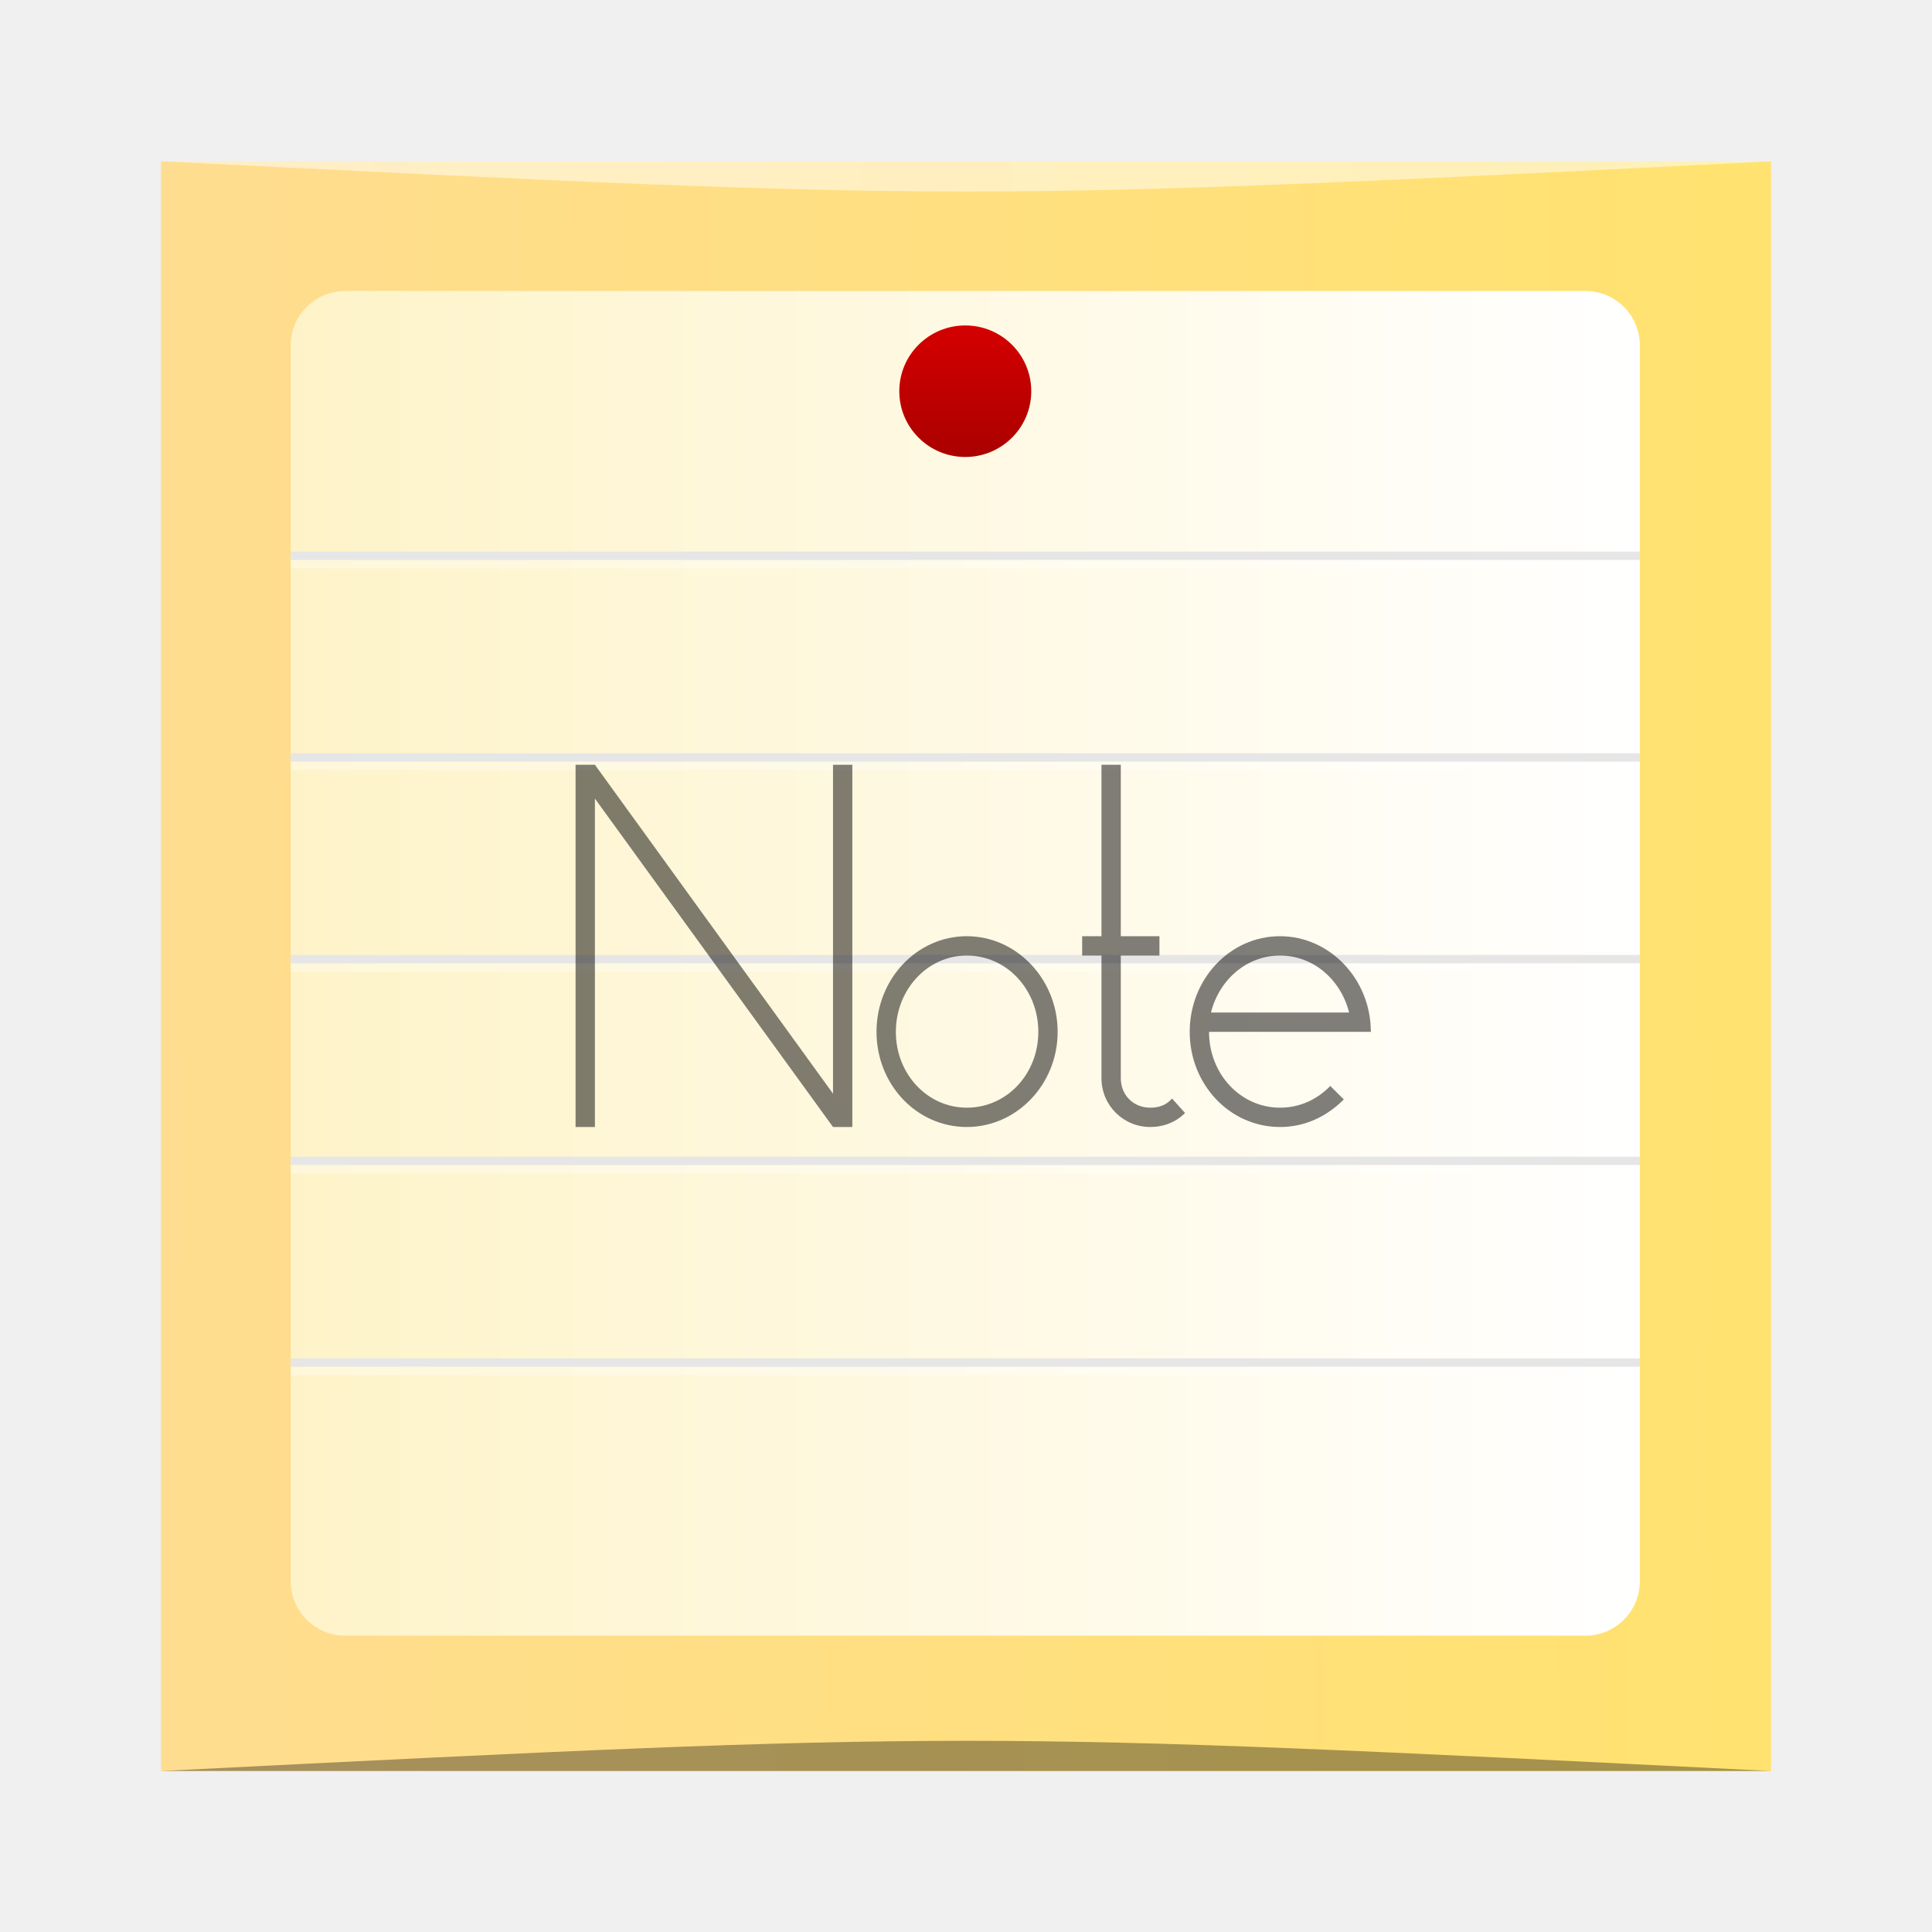
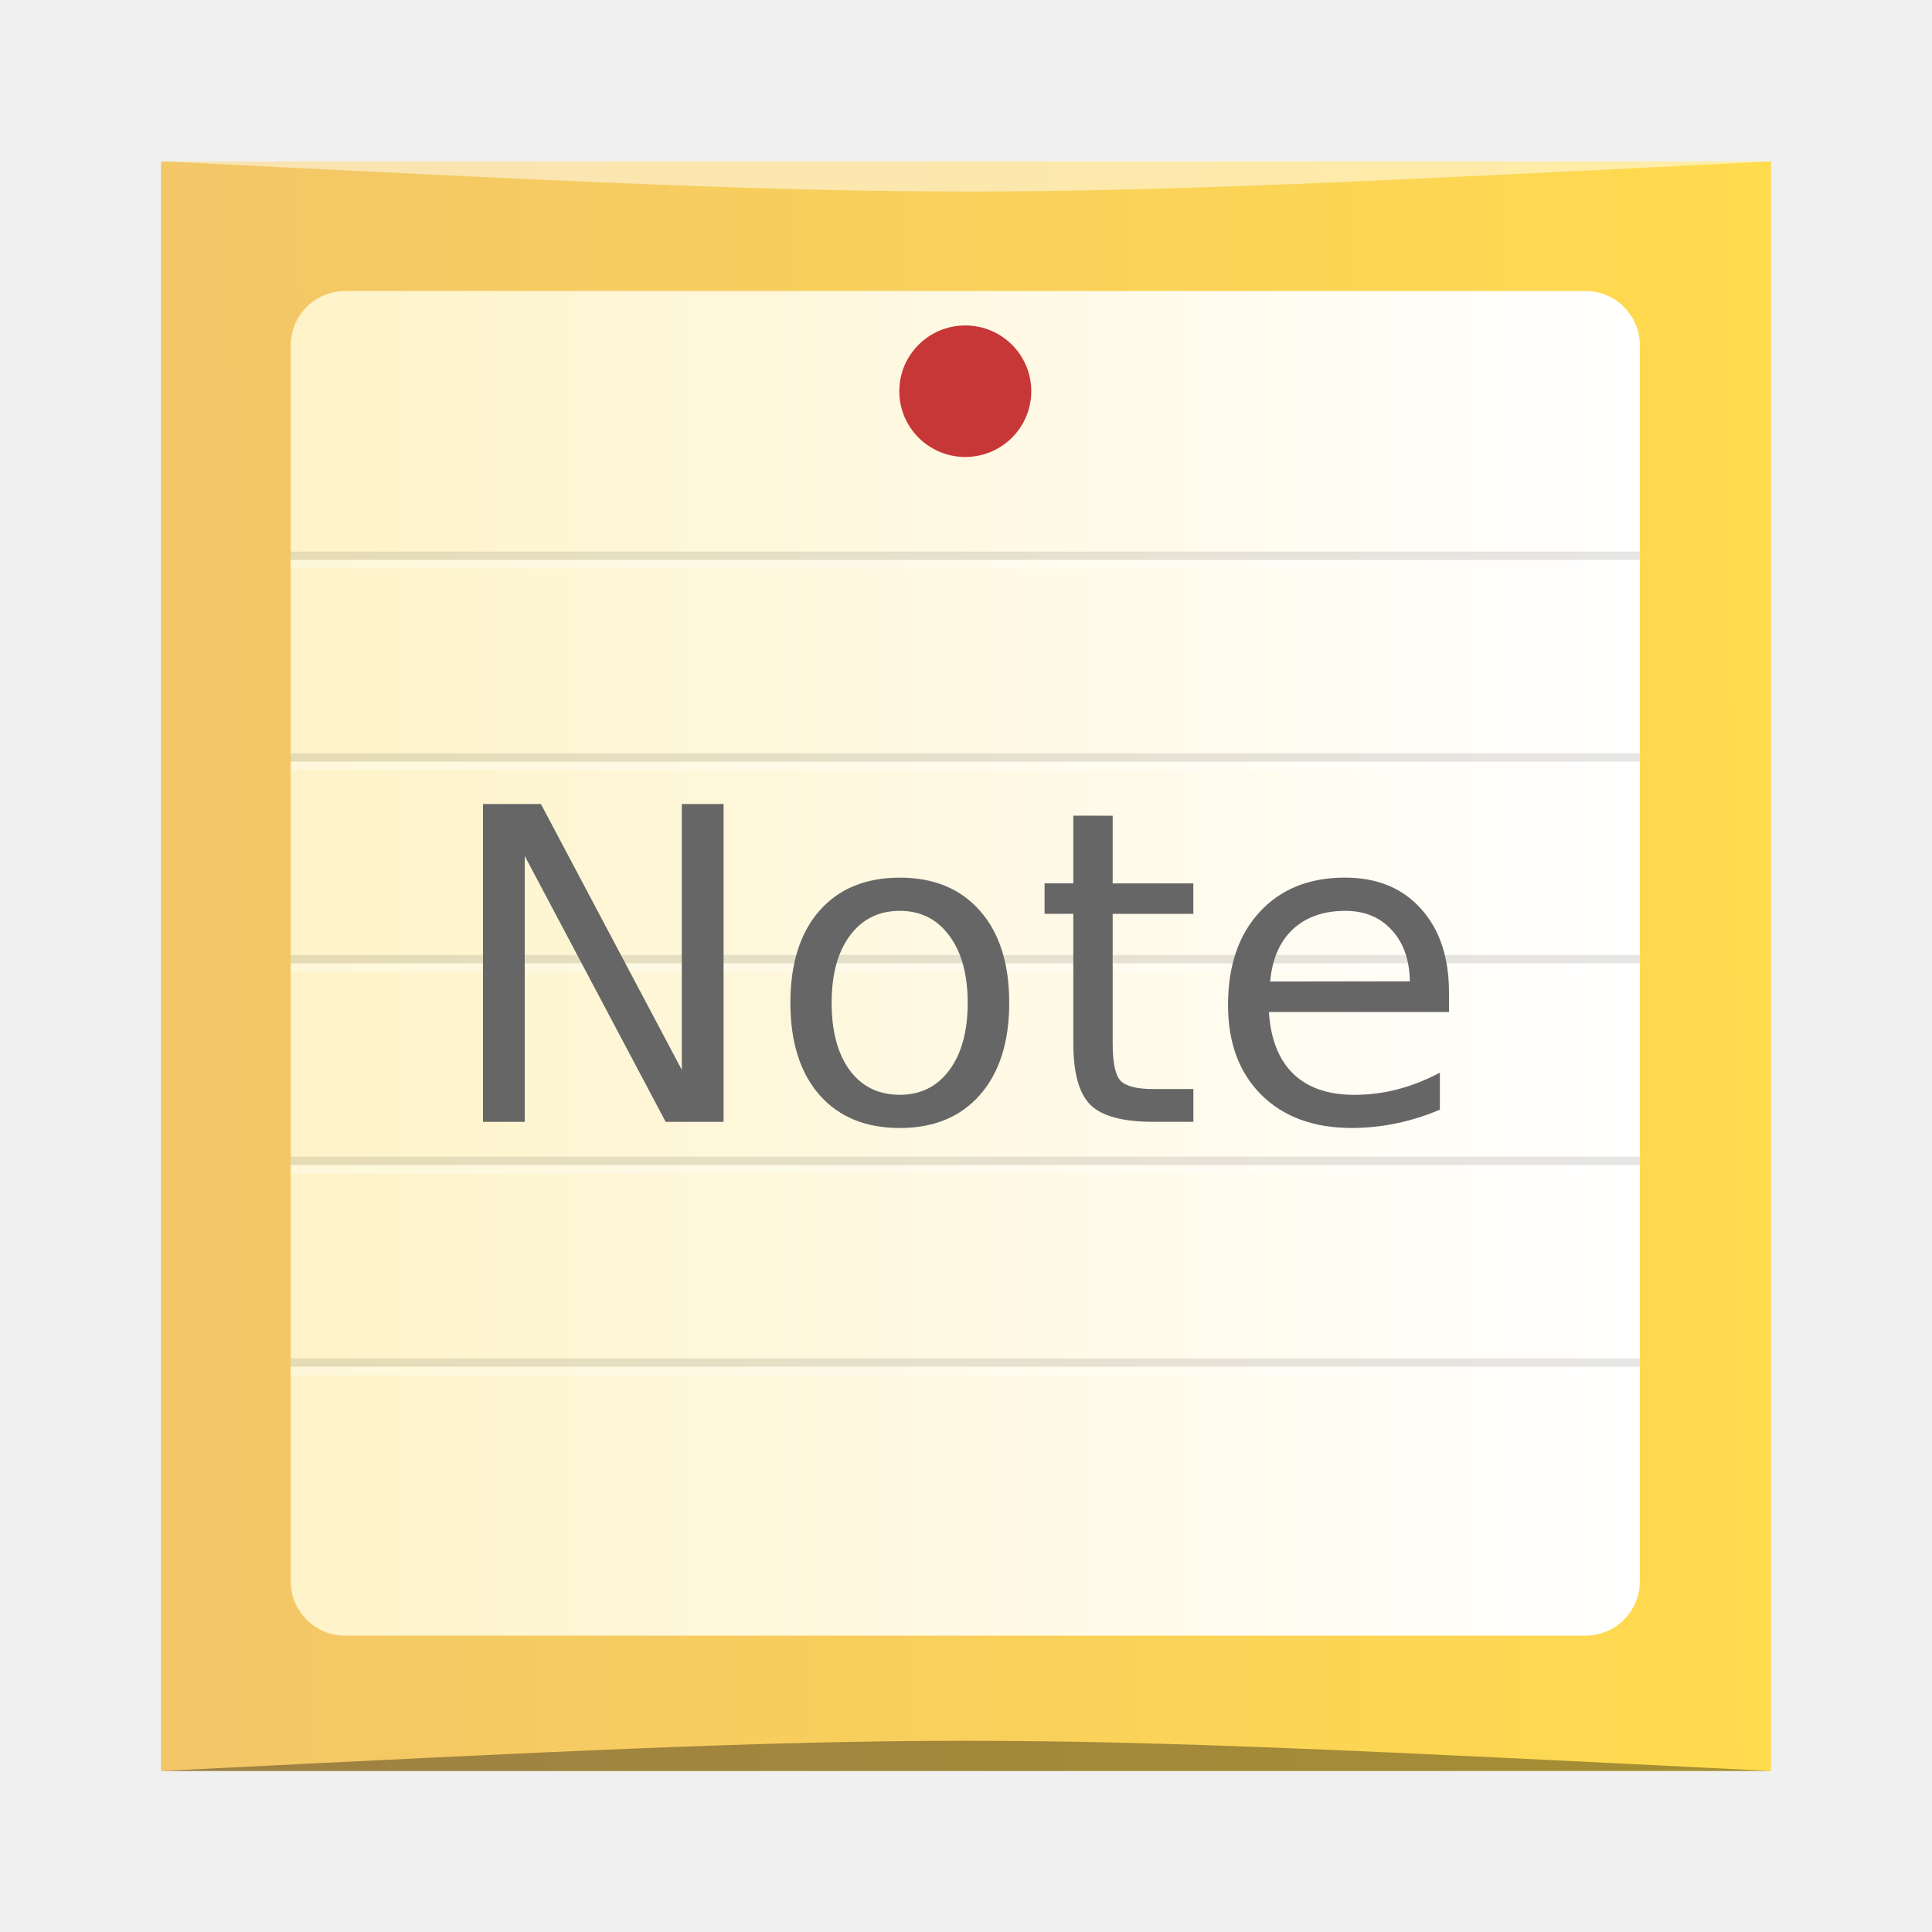
<svg xmlns="http://www.w3.org/2000/svg" xmlns:xlink="http://www.w3.org/1999/xlink" width="48" height="48" id="svg2" version="1.1">
  <defs id="defs4">
    <linearGradient id="linearGradient843">
-       <stop id="stop839" offset="0" style="stop-color:#ffdc94;stop-opacity:1" />
-       <stop id="stop841" offset="1" style="stop-color:#ffe26f;stop-opacity:1" />
-     </linearGradient>
-     <linearGradient id="linearGradient2186">
-       <stop style="stop-color:#aa0000;stop-opacity:1" offset="0" id="stop2189" />
-       <stop style="stop-color:#d40000;stop-opacity:1" offset="1" id="stop2191" />
+       <stop id="stop839" offset="0" style="stop-color:#f1c36b;stop-opacity:1" />
+       <stop id="stop841" offset="1" style="stop-color:#ffdb4e;stop-opacity:1" />
    </linearGradient>
    <linearGradient id="linearGradient1374">
      <stop style="stop-color:#fef3c8;stop-opacity:1" offset="0" id="stop1376" />
      <stop style="stop-color:#ffffff;stop-opacity:1;" offset="1" id="stop1378" />
    </linearGradient>
    <linearGradient y2="-537.476" x2="428.861" y1="-537.877" x1="374.847" gradientTransform="matrix(0.8333333,0,0,0.8330993,-313.2917,-584.7649)" gradientUnits="userSpaceOnUse" id="linearGradient1089" xlink:href="#linearGradient843" />
-     <linearGradient xlink:href="#linearGradient2186" id="linearGradient3228" gradientUnits="userSpaceOnUse" x1="26.937" y1="8.69" x2="26.937" y2="1.94" />
    <linearGradient xlink:href="#linearGradient1374" id="linearGradient3230" gradientUnits="userSpaceOnUse" gradientTransform="matrix(0.7980465,0,0,0.795416,4.828871,210.3196)" x1="3" y1="1029.412" x2="45" y2="1029.412" />
  </defs>
  <g id="layer1" transform="translate(0,-1004.362)">
    <rect style="fill:url(#linearGradient1089);fill-opacity:1.0;stroke:none" id="rect2991-1" width="40" height="39.989" x="4" y="-1048.362" ry="0" transform="scale(1,-1)" />
    <path style="fill:url(#linearGradient3230);fill-opacity:1;stroke:none" d="m 8.58,1011.592 c -0.752,0 -1.357,0.603 -1.357,1.352 l 0,30.703 c 0,0.75 0.605,1.353 1.357,1.353 l 30.804,0 c 0.752,0 1.357,-0.603 1.357,-1.353 l 0,-30.703 c 0,-0.75 -0.605,-1.353 -1.357,-1.353 z" id="rect839" />
-     <path style="fill:url(#linearGradient3228);fill-opacity:1" id="path1384" d="m 30.25,5.25 a 3.375,3.375 0 0 1 -3.375,3.375 3.375,3.375 0 0 1 -3.375,-3.375 3.375,3.375 0 0 1 3.375,-3.375 3.375,3.375 0 0 1 3.375,3.375 z" transform="matrix(0.485754,0,0,0.484119,10.9274,1011.54)" />
-     <path style="fill:#e6e6e6;fill-opacity:1" d="m 7.223,1018.066 0,0.209 33.518,0 0,-0.209 -33.518,0 z m 0,5.011 0,0.209 33.518,0 0,-0.209 -33.518,0 z m 0,5.011 0,0.209 33.518,0 0,-0.209 -33.518,0 z m 0,5.011 0,0.209 33.518,0 0,-0.209 -33.518,0 z m 0,5.011 0,0.209 33.518,0 0,-0.209 -33.518,0 z" id="rect2274" />
+     <path style="fill:#c83737;fill-opacity:1" id="path1384" d="m 30.25,5.25 a 3.375,3.375 0 0 1 -3.375,3.375 3.375,3.375 0 0 1 -3.375,-3.375 3.375,3.375 0 0 1 3.375,-3.375 3.375,3.375 0 0 1 3.375,3.375 z" transform="matrix(0.485754,0,0,0.484119,10.9274,1011.54)" />
+     <path style="fill:#000000;fill-opacity:1;opacity:0.1" d="m 7.223,1018.066 0,0.209 33.518,0 0,-0.209 -33.518,0 z m 0,5.011 0,0.209 33.518,0 0,-0.209 -33.518,0 z m 0,5.011 0,0.209 33.518,0 0,-0.209 -33.518,0 z m 0,5.011 0,0.209 33.518,0 0,-0.209 -33.518,0 z m 0,5.011 0,0.209 33.518,0 0,-0.209 -33.518,0 z" id="rect2274" />
    <path style="fill:#ffffff;fill-opacity:0.332" d="m 7.223,1018.275 0,0.209 33.518,0 0,-0.209 -33.518,0 z m 0,5.011 0,0.209 33.518,0 0,-0.209 -33.518,0 z m 0,5.011 0,0.209 33.518,0 0,-0.209 -33.518,0 z m 0,5.011 0,0.209 33.518,0 0,-0.209 -33.518,0 z m 0,5.011 0,0.209 33.518,0 0,-0.209 -33.518,0 z" id="rect2276" />
    <path style="opacity:0.35;fill:#000000;fill-opacity:1;stroke:none" d="m 4,1048.362 0,0 c 20,-1 20,-1 40,0 z" id="path3257" />
    <path id="path4027" d="m 4.039,1008.37 0,0 c 20,1 20,1 40,0 z" style="opacity:0.5;fill:#ffffff;fill-opacity:1;stroke:none" />
-     <g style="font-size:12px;font-style:normal;font-variant:normal;font-weight:500;font-stretch:normal;text-align:start;line-height:125%;letter-spacing:0px;word-spacing:0px;writing-mode:lr-tb;text-anchor:start;fill:#000000;fill-opacity:1;stroke:none;font-family:Pistara;-inkscape-font-specification:Pistara Medium" id="text4011">
-       <path d="m 14.3,1032.362 0.48,0 0,-8.16 5.916,8.16 0.48,0 0,-9 -0.48,0 0,8.172 -5.916,-8.172 -0.48,0 0,9" style="opacity:0.5" id="path3007" />
-       <path d="m 21.777,1029.998 c 0,1.308 0.996,2.364 2.244,2.364 1.236,0 2.256,-1.056 2.256,-2.364 0,-1.308 -1.02,-2.376 -2.256,-2.376 -1.248,0 -2.244,1.068 -2.244,2.376 m 0.48,0 c 0,-1.044 0.78,-1.896 1.764,-1.896 0.996,0 1.776,0.852 1.776,1.896 0,1.044 -0.78,1.884 -1.776,1.884 -0.984,0 -1.764,-0.84 -1.764,-1.884" style="opacity:0.5" id="path3009" />
-       <path d="m 26.886,1028.102 0.48,0 0,3.048 c 0,0.672 0.54,1.212 1.212,1.212 0.336,0 0.636,-0.12 0.864,-0.348 l -0.324,-0.36 c -0.132,0.156 -0.312,0.228 -0.54,0.228 -0.42,0 -0.732,-0.312 -0.732,-0.732 l 0,-3.048 0.96,0 0,-0.48 -0.96,0 0,-4.26 -0.48,0 0,4.26 -0.48,0 0,0.48" style="opacity:0.5" id="path3011" />
-       <path d="m 33.05,1031.342 c -0.324,0.336 -0.756,0.54 -1.248,0.54 -0.984,0 -1.764,-0.84 -1.764,-1.884 l 4.02,0 c 0,-1.308 -1.02,-2.376 -2.256,-2.376 -1.248,0 -2.244,1.068 -2.244,2.376 0,1.308 0.996,2.364 2.244,2.364 0.624,0 1.164,-0.264 1.584,-0.684 l -0.336,-0.336 m -1.248,-3.24 c 0.828,0 1.512,0.6 1.716,1.416 l -3.432,0 c 0.204,-0.816 0.888,-1.416 1.716,-1.416" style="opacity:0.5" id="path3013" />
+     <g aria-label="Note" style="font-style:normal;font-weight:normal;font-size:10.831px;line-height:1.25;font-family:sans-serif;letter-spacing:0px;word-spacing:0px;fill:#666666;fill-opacity:1;stroke:none;stroke-width:0.271" id="text842">
+       <path d="m 12,1024.338 h 1.439 l 3.501,6.606 v -6.606 h 1.037 v 7.896 h -1.439 l -3.501,-6.606 v 6.606 h -1.037 z" style="fill:#666666;fill-opacity:1;stroke-width:0.271" id="path844" />
+       <path d="m 22.355,1026.992 q -0.783,0 -1.238,0.614 -0.455,0.608 -0.455,1.671 0,1.063 0.45,1.677 0.455,0.608 1.243,0.608 0.777,0 1.232,-0.614 0.455,-0.614 0.455,-1.671 0,-1.052 -0.455,-1.666 -0.455,-0.619 -1.232,-0.619 z m 0,-0.825 q 1.269,0 1.994,0.825 0.725,0.825 0.725,2.285 0,1.454 -0.725,2.285 -0.725,0.825 -1.994,0.825 -1.275,0 -1.999,-0.825 -0.719,-0.83 -0.719,-2.285 0,-1.46 0.719,-2.285 0.725,-0.825 1.999,-0.825 z" style="fill:#666666;fill-opacity:1;stroke-width:0.271" id="path846" />
+       <path d="m 27.644,1024.628 v 1.682 h 2.004 v 0.756 h -2.004 v 3.216 q 0,0.725 0.196,0.931 0.201,0.206 0.809,0.206 h 1 v 0.814 h -1 q -1.126,0 -1.555,-0.418 -0.428,-0.423 -0.428,-1.534 v -3.216 h -0.714 v -0.756 h 0.714 v -1.682 z" style="fill:#666666;fill-opacity:1;stroke-width:0.271" id="path848" />
+       <path d="m 36,1029.029 v 0.476 h -4.474 q 0.063,1.005 0.603,1.534 0.545,0.524 1.513,0.524 0.561,0 1.084,-0.138 0.529,-0.138 1.047,-0.413 v 0.92 q -0.524,0.222 -1.074,0.338 -0.55,0.116 -1.116,0.116 -1.417,0 -2.248,-0.825 -0.825,-0.825 -0.825,-2.232 0,-1.454 0.783,-2.306 0.788,-0.857 2.121,-0.857 1.195,0 1.888,0.772 Q 36,1027.706 36,1029.029 Z m -0.973,-0.286 q -0.011,-0.799 -0.45,-1.275 -0.434,-0.476 -1.153,-0.476 -0.814,0 -1.306,0.46 -0.487,0.46 -0.561,1.296 z" style="fill:#666666;fill-opacity:1;stroke-width:0.271" id="path850" />
    </g>
  </g>
</svg>
